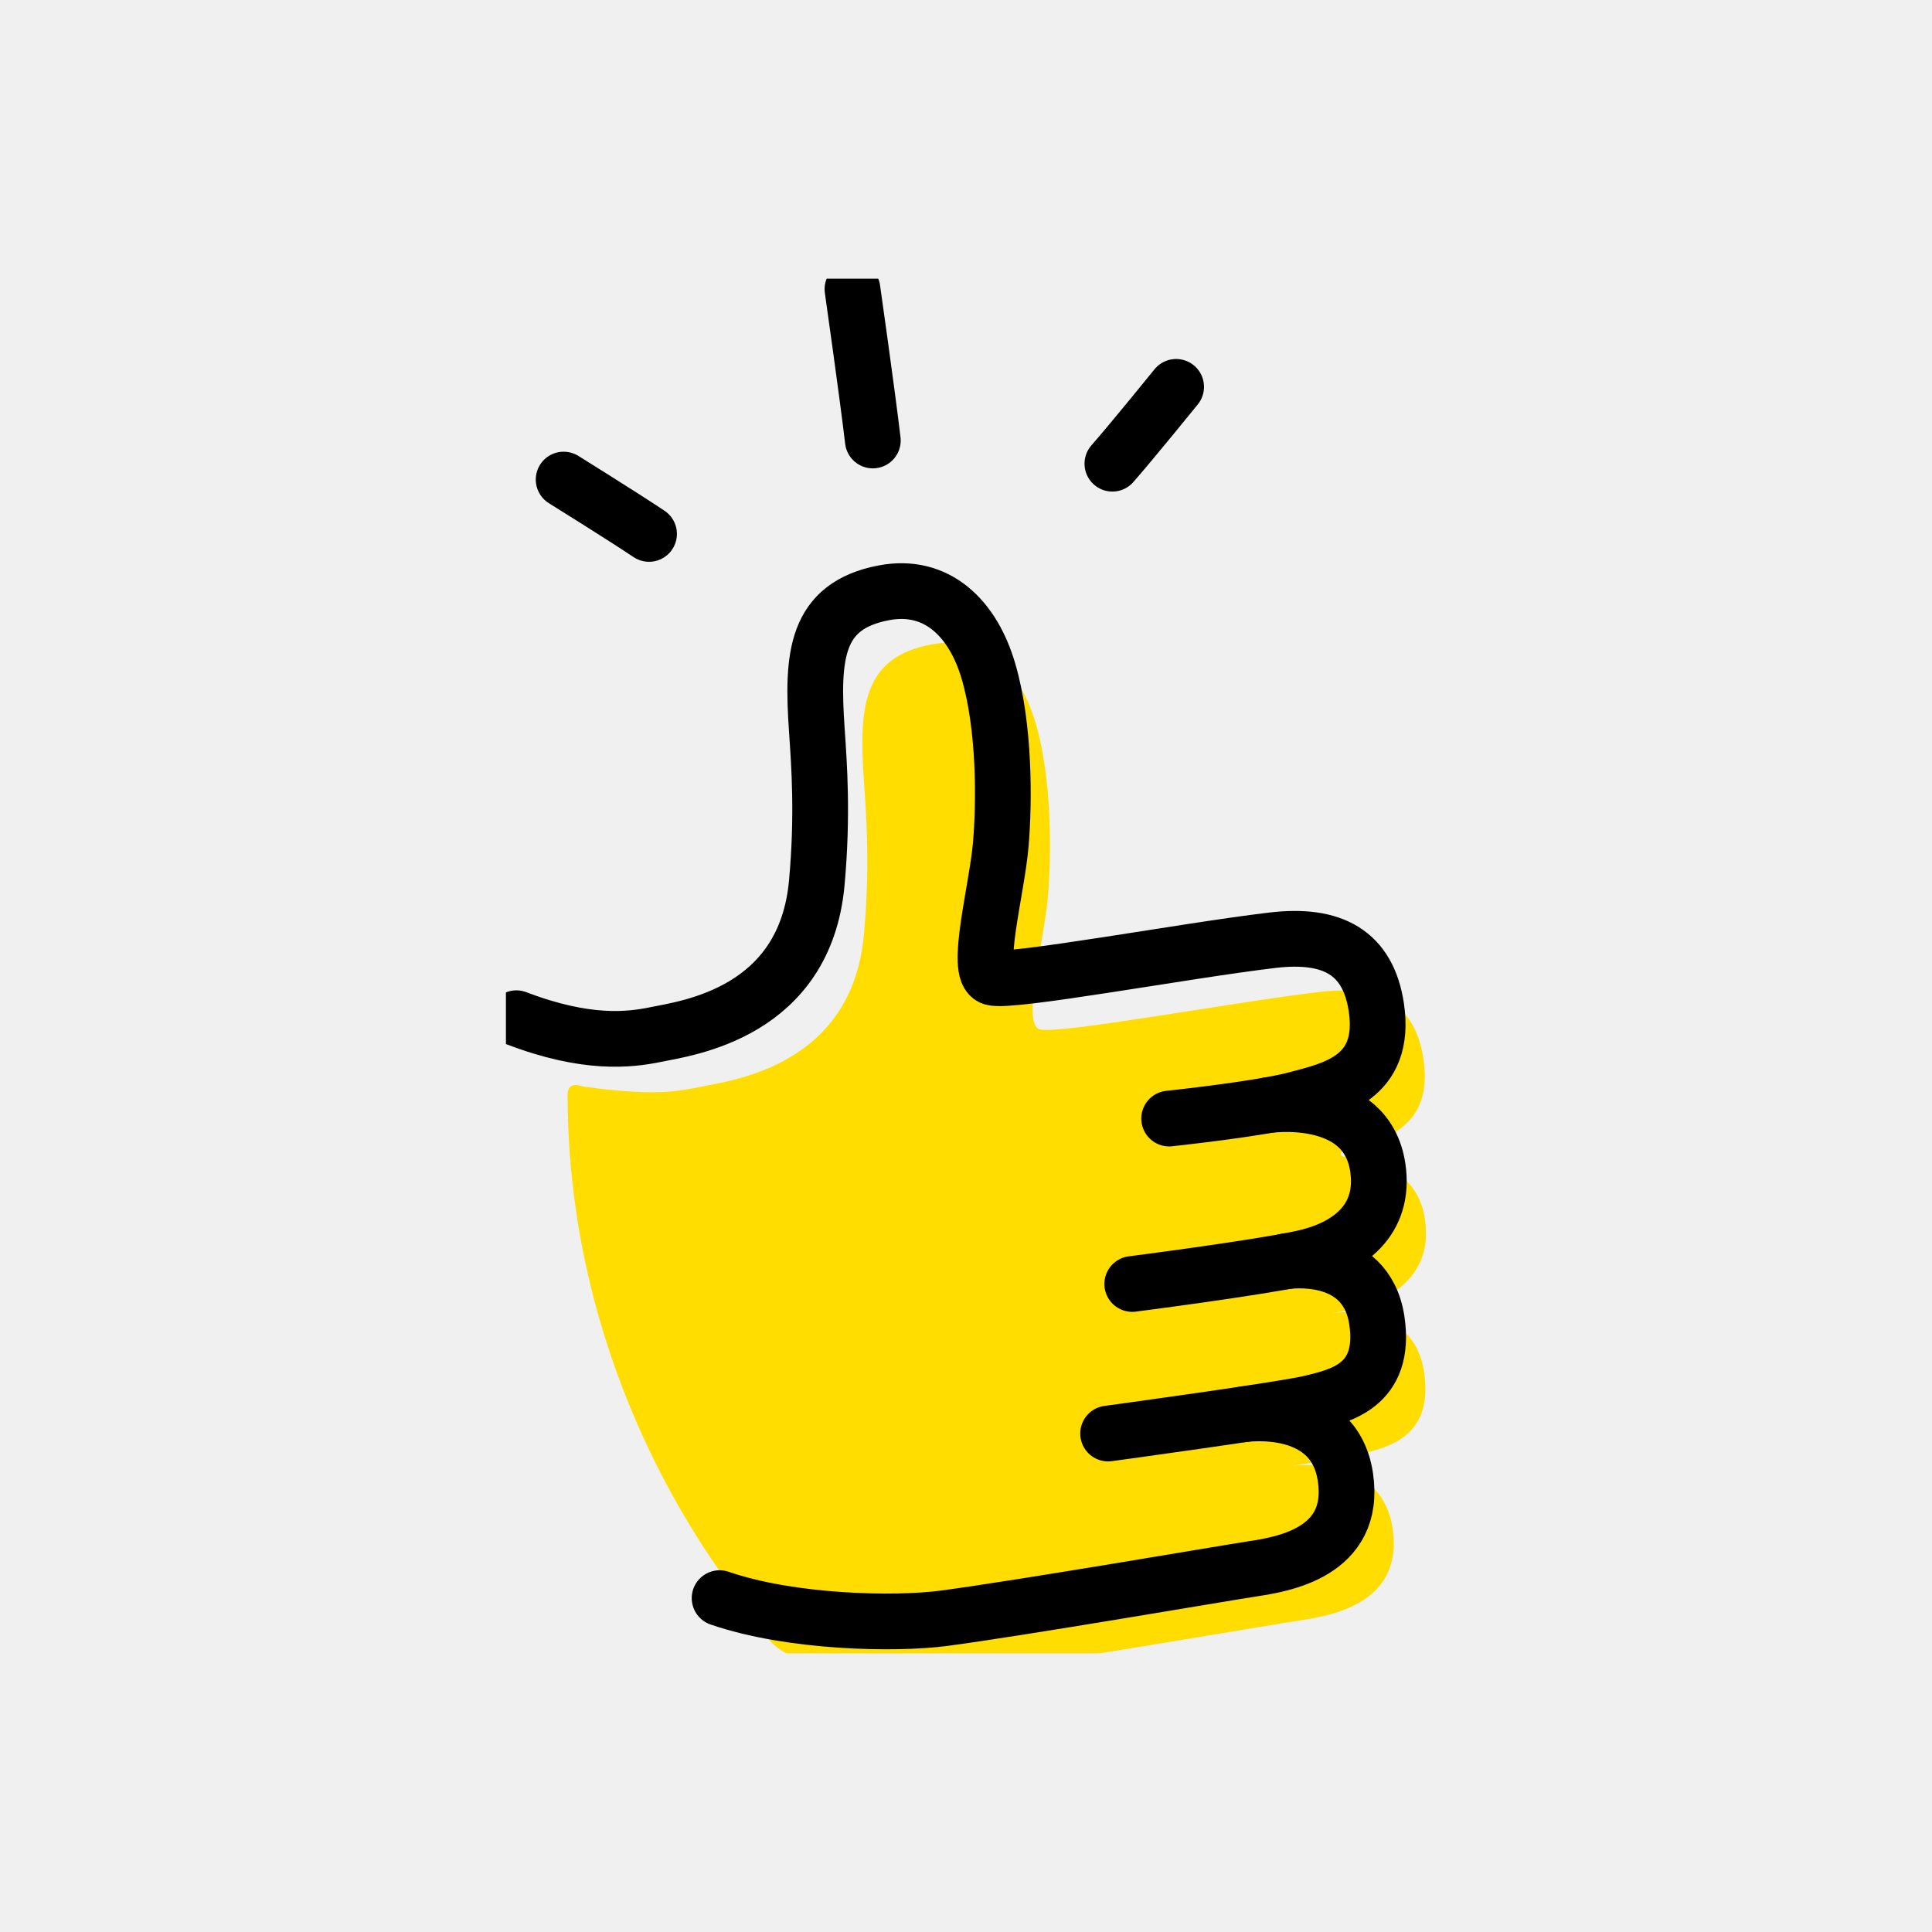
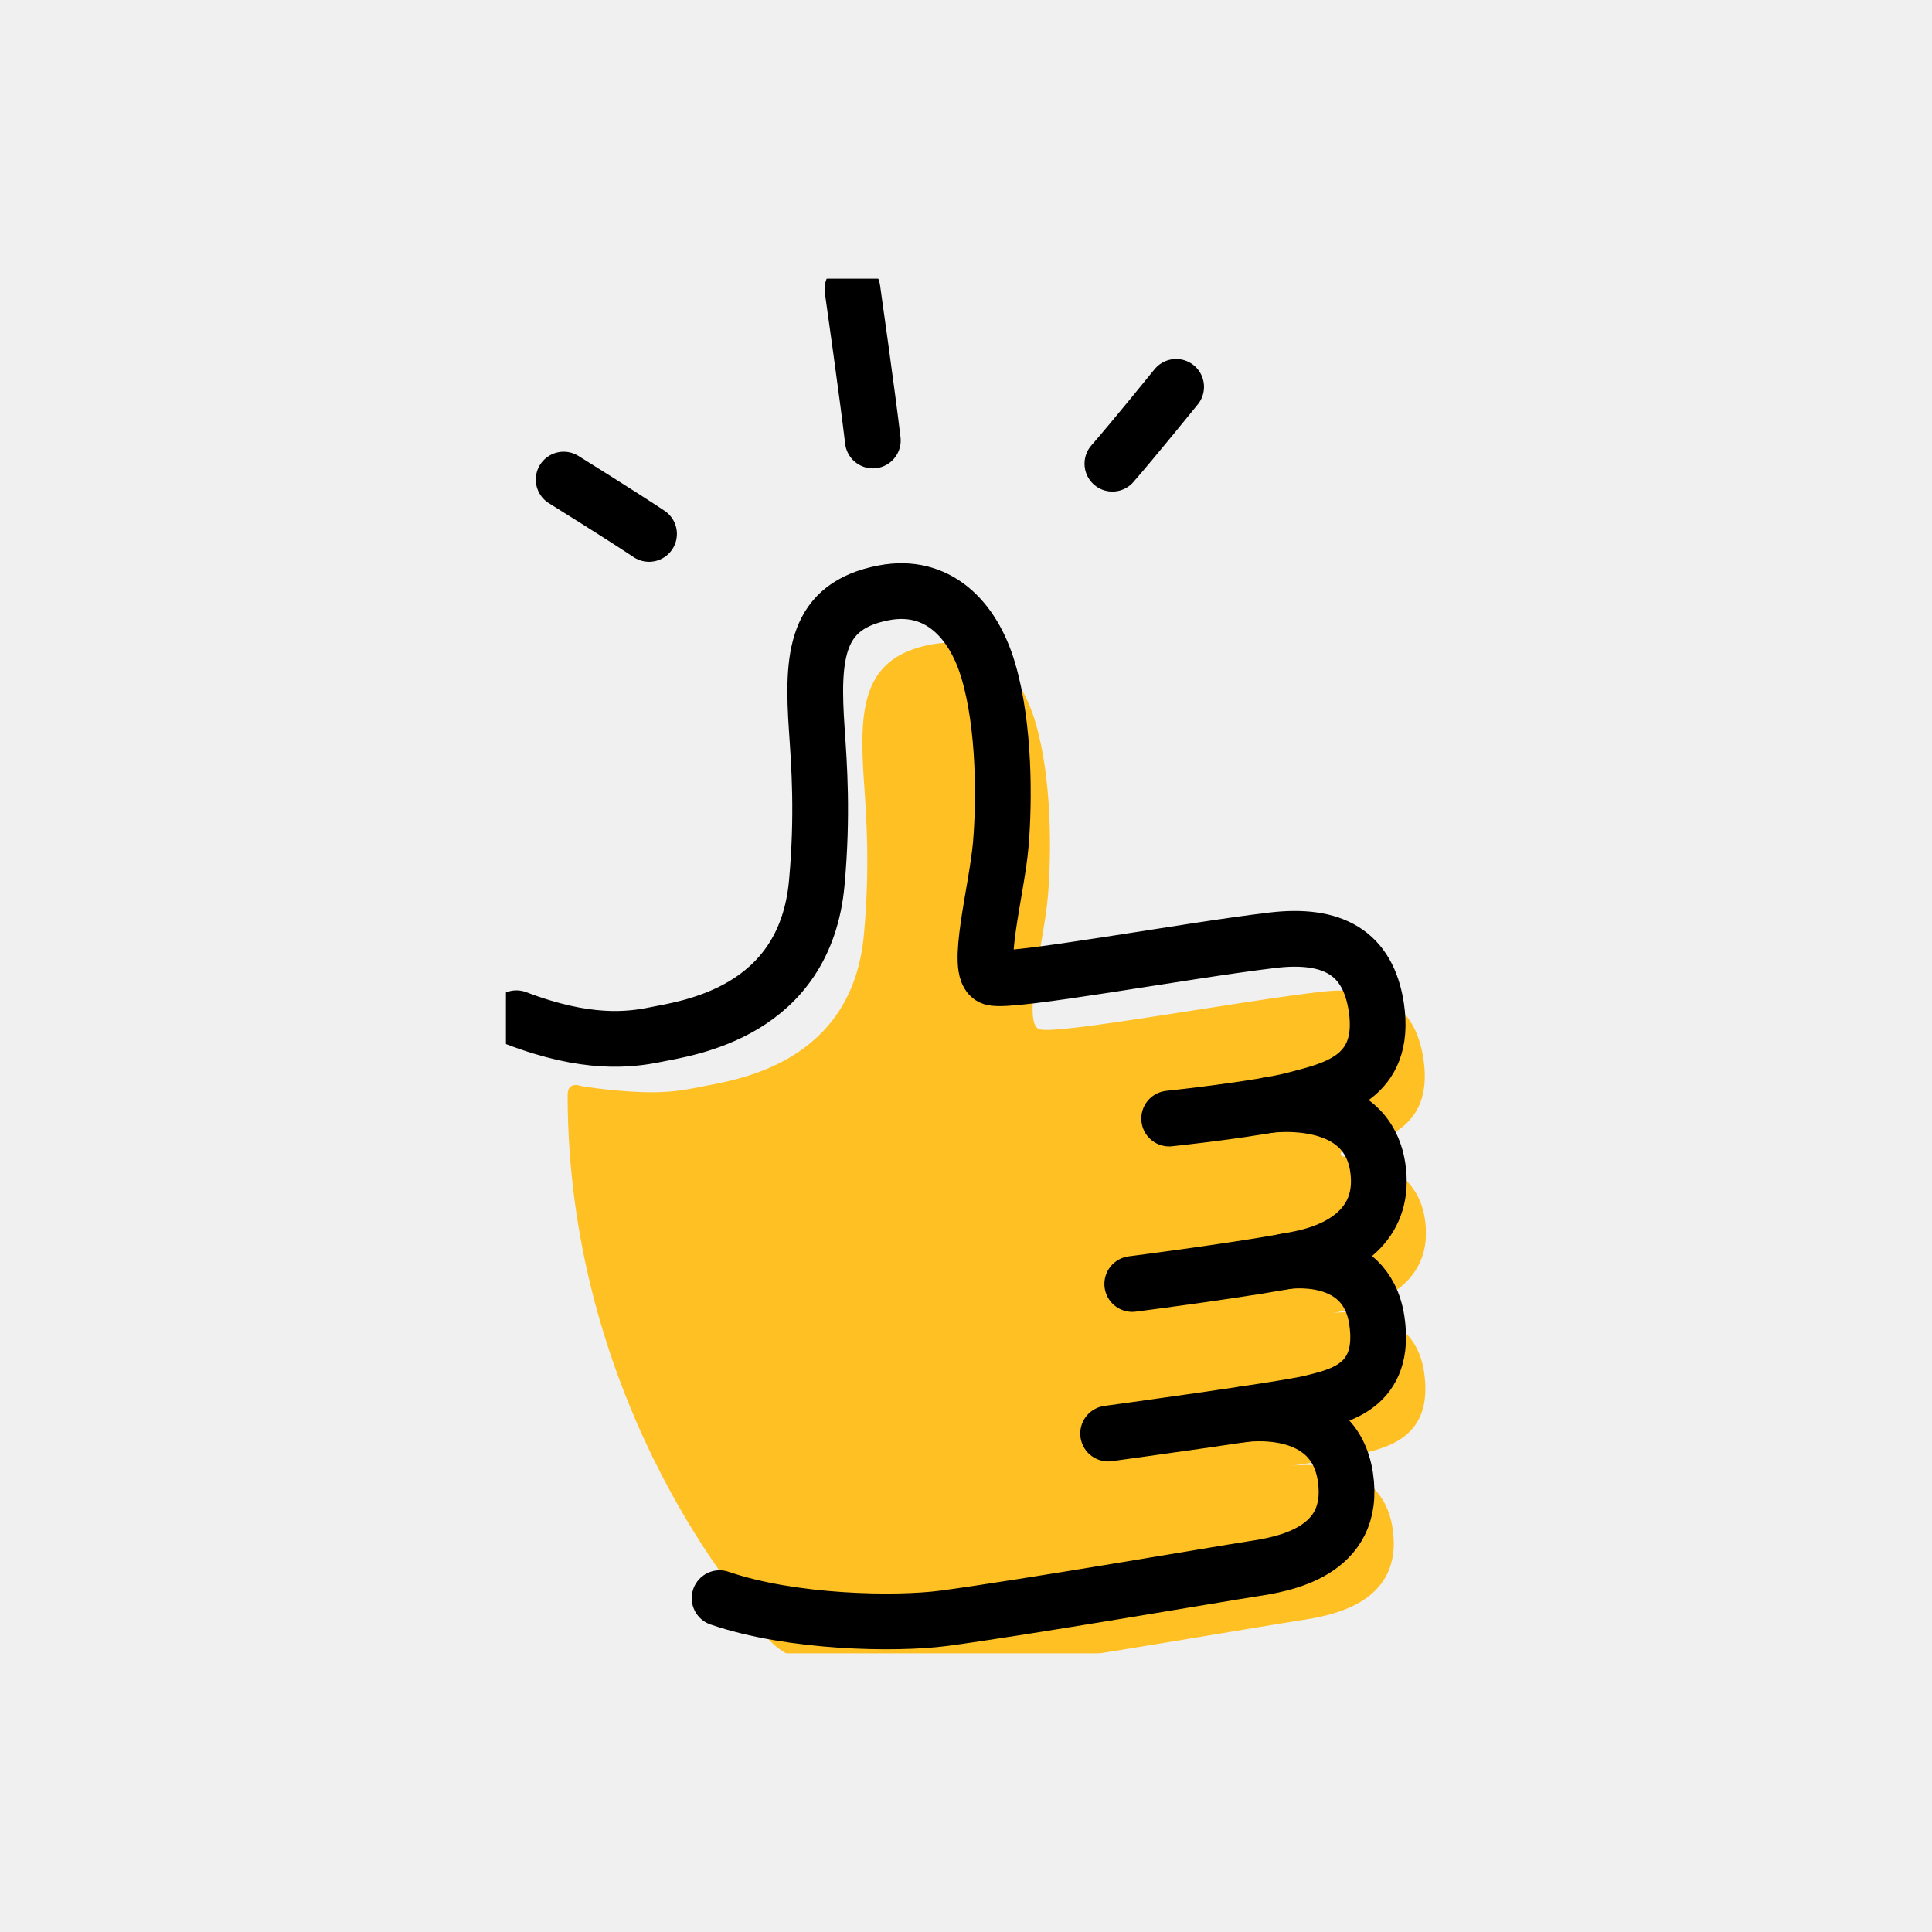
<svg xmlns="http://www.w3.org/2000/svg" width="104" height="104" viewBox="0 0 104 104" fill="none">
  <mask id="mask0_857_7817" style="mask-type:luminance" maskUnits="userSpaceOnUse" x="27" y="15" width="50" height="74">
    <path d="M28.734 87.5V16.5H75.265V87.5H28.734Z" fill="white" stroke="white" stroke-width="3" />
  </mask>
  <g mask="url(#mask0_857_7817)">
-     <path d="M72.585 70.522C75.162 69.985 77.131 68.448 76.704 65.629C76.31 62.995 73.964 62.363 72.309 62.255C72.135 62.244 72.124 61.995 72.293 61.962H72.298C74.217 61.447 77.204 60.871 76.625 57.006C76.18 54.057 74.262 53.012 71.032 53.396C66.227 53.967 56.932 55.707 55.959 55.407C54.985 55.114 56.2 50.69 56.409 48.249C56.606 45.943 56.628 41.915 55.745 38.909C54.912 36.067 52.965 34.152 50.118 34.694C46.416 35.395 46.236 38.107 46.506 42.067C46.635 43.955 46.838 46.644 46.506 50.294C45.876 57.312 39.54 58.131 37.824 58.481C36.451 58.758 35.236 59.018 31.421 58.492C31.297 58.475 30.555 58.131 30.555 58.95C30.56 75.997 40.643 87.009 40.643 87.009C41.059 88.195 42.05 89.094 43.276 89.359C46.877 90.156 51.159 90.184 53.348 89.89C57.523 89.337 68.343 87.472 69.929 87.235C71.516 86.992 75.578 86.387 74.965 82.28C74.352 78.183 69.502 78.906 69.49 78.912C71.201 78.652 72.675 78.415 73.17 78.291C74.594 77.929 77.193 77.432 76.659 73.861C76.073 69.979 71.73 70.685 71.73 70.685L72.585 70.522Z" fill="#FFDD00" />
+     <path d="M72.585 70.522C75.162 69.985 77.131 68.448 76.704 65.629C76.31 62.995 73.964 62.363 72.309 62.255C72.135 62.244 72.124 61.995 72.293 61.962H72.298C74.217 61.447 77.204 60.871 76.625 57.006C76.18 54.057 74.262 53.012 71.032 53.396C66.227 53.967 56.932 55.707 55.959 55.407C54.985 55.114 56.2 50.69 56.409 48.249C56.606 45.943 56.628 41.915 55.745 38.909C54.912 36.067 52.965 34.152 50.118 34.694C46.416 35.395 46.236 38.107 46.506 42.067C46.635 43.955 46.838 46.644 46.506 50.294C45.876 57.312 39.54 58.131 37.824 58.481C36.451 58.758 35.236 59.018 31.421 58.492C31.297 58.475 30.555 58.131 30.555 58.95C30.56 75.997 40.643 87.009 40.643 87.009C41.059 88.195 42.05 89.094 43.276 89.359C46.877 90.156 51.159 90.184 53.348 89.89C57.523 89.337 68.343 87.472 69.929 87.235C71.516 86.992 75.578 86.387 74.965 82.28C74.352 78.183 69.502 78.906 69.49 78.912C71.201 78.652 72.675 78.415 73.17 78.291C74.594 77.929 77.193 77.432 76.659 73.861C76.073 69.979 71.73 70.685 71.73 70.685L72.585 70.522Z" fill="#Ffc024" />
    <path d="M62.936 60.212C62.936 60.212 67.842 59.693 69.755 59.178C71.674 58.664 74.667 58.088 74.088 54.223C73.643 51.274 71.724 50.229 68.495 50.613C63.69 51.184 54.395 52.924 53.421 52.624C52.448 52.331 53.663 47.907 53.871 45.466C54.068 43.16 54.091 39.132 53.207 36.126C52.375 33.284 50.428 31.369 47.581 31.911C43.879 32.611 43.699 35.324 43.969 39.284C44.098 41.172 44.3 43.861 43.969 47.511C43.338 54.523 37.003 55.342 35.287 55.692C33.874 55.98 31.579 56.257 27.798 54.811" stroke="black" stroke-width="3" stroke-miterlimit="10" stroke-linecap="round" stroke-linejoin="round" />
    <path d="M68.241 59.495C68.241 59.495 73.547 58.704 74.166 62.845C74.588 65.665 72.624 67.196 70.047 67.738C67.47 68.281 60.949 69.117 60.949 69.117" stroke="black" stroke-width="3" stroke-miterlimit="10" stroke-linecap="round" stroke-linejoin="round" />
    <path d="M69.187 67.902C69.187 67.902 73.531 67.201 74.116 71.077C74.651 74.648 72.051 75.146 70.628 75.507C69.204 75.869 59.65 77.168 59.65 77.168" stroke="black" stroke-width="3" stroke-miterlimit="10" stroke-linecap="round" stroke-linejoin="round" />
    <path d="M66.942 76.134C66.942 76.134 71.804 75.4 72.422 79.502C73.041 83.604 68.979 84.214 67.387 84.457C65.8 84.7 54.98 86.559 50.805 87.113C48.195 87.457 42.59 87.356 38.736 86.028" stroke="black" stroke-width="3" stroke-miterlimit="10" stroke-linecap="round" stroke-linejoin="round" />
    <path d="M46.985 23.712C46.687 21.181 45.888 15.565 45.888 15.565" stroke="black" stroke-width="3" stroke-miterlimit="10" stroke-linecap="round" stroke-linejoin="round" />
    <path d="M59.88 24.961C60.983 23.701 63.312 20.825 63.312 20.825" stroke="black" stroke-width="3" stroke-miterlimit="10" stroke-linecap="round" stroke-linejoin="round" />
    <path d="M34.938 28.741C33.537 27.803 30.341 25.815 30.341 25.815" stroke="black" stroke-width="3" stroke-miterlimit="10" stroke-linecap="round" stroke-linejoin="round" />
  </g>
</svg>
